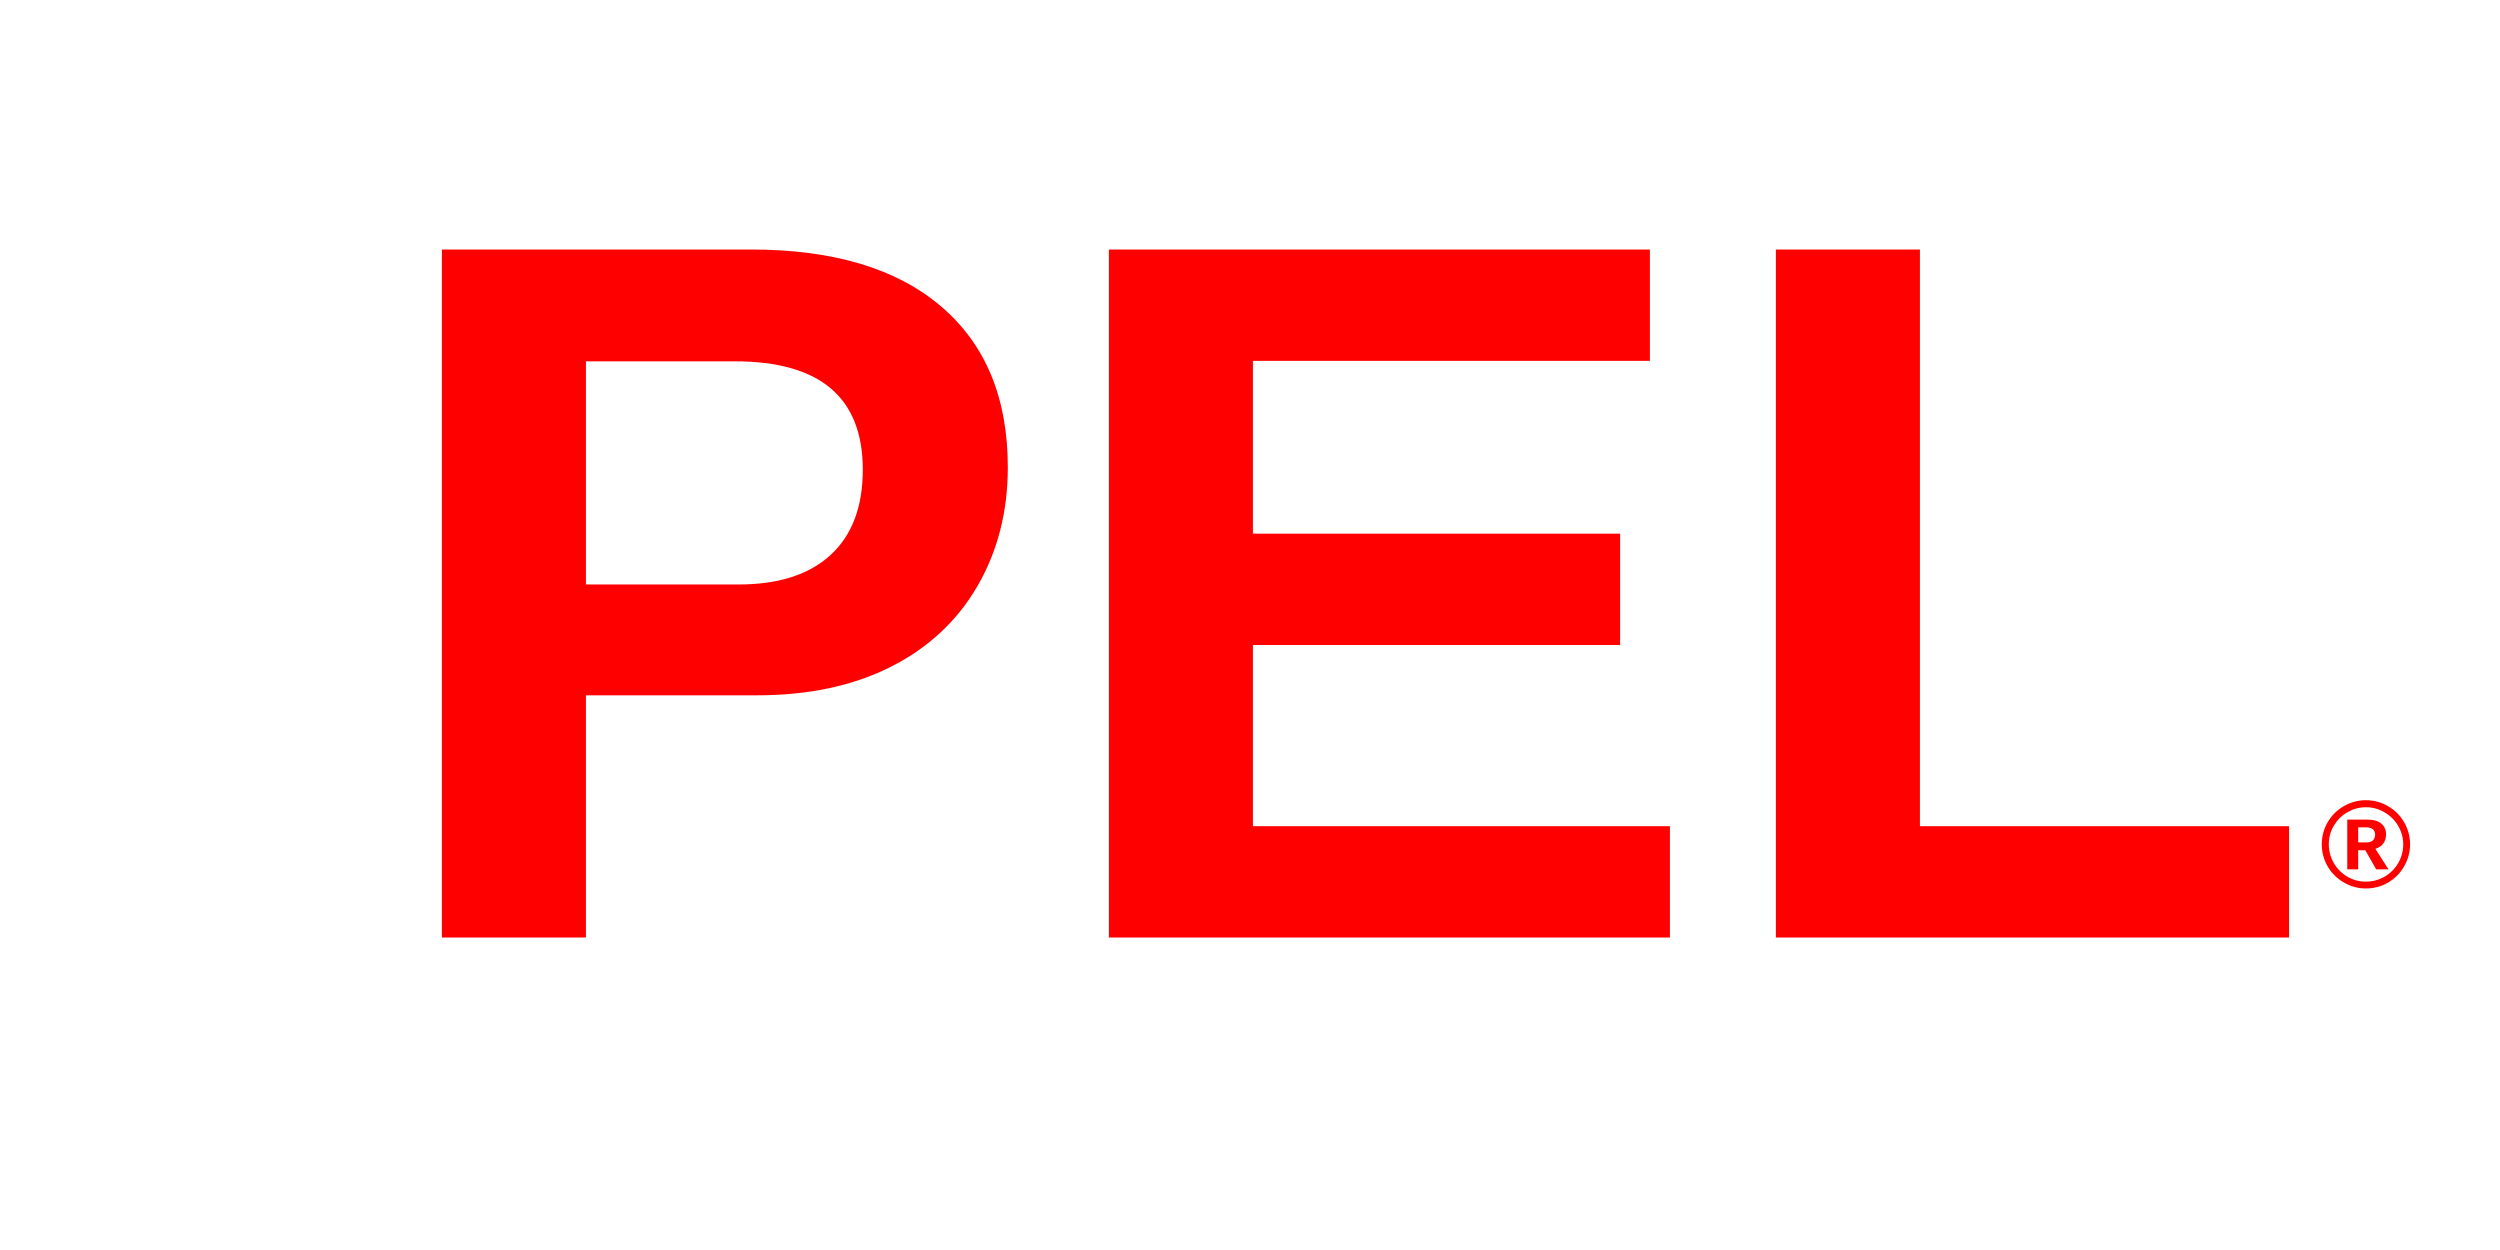
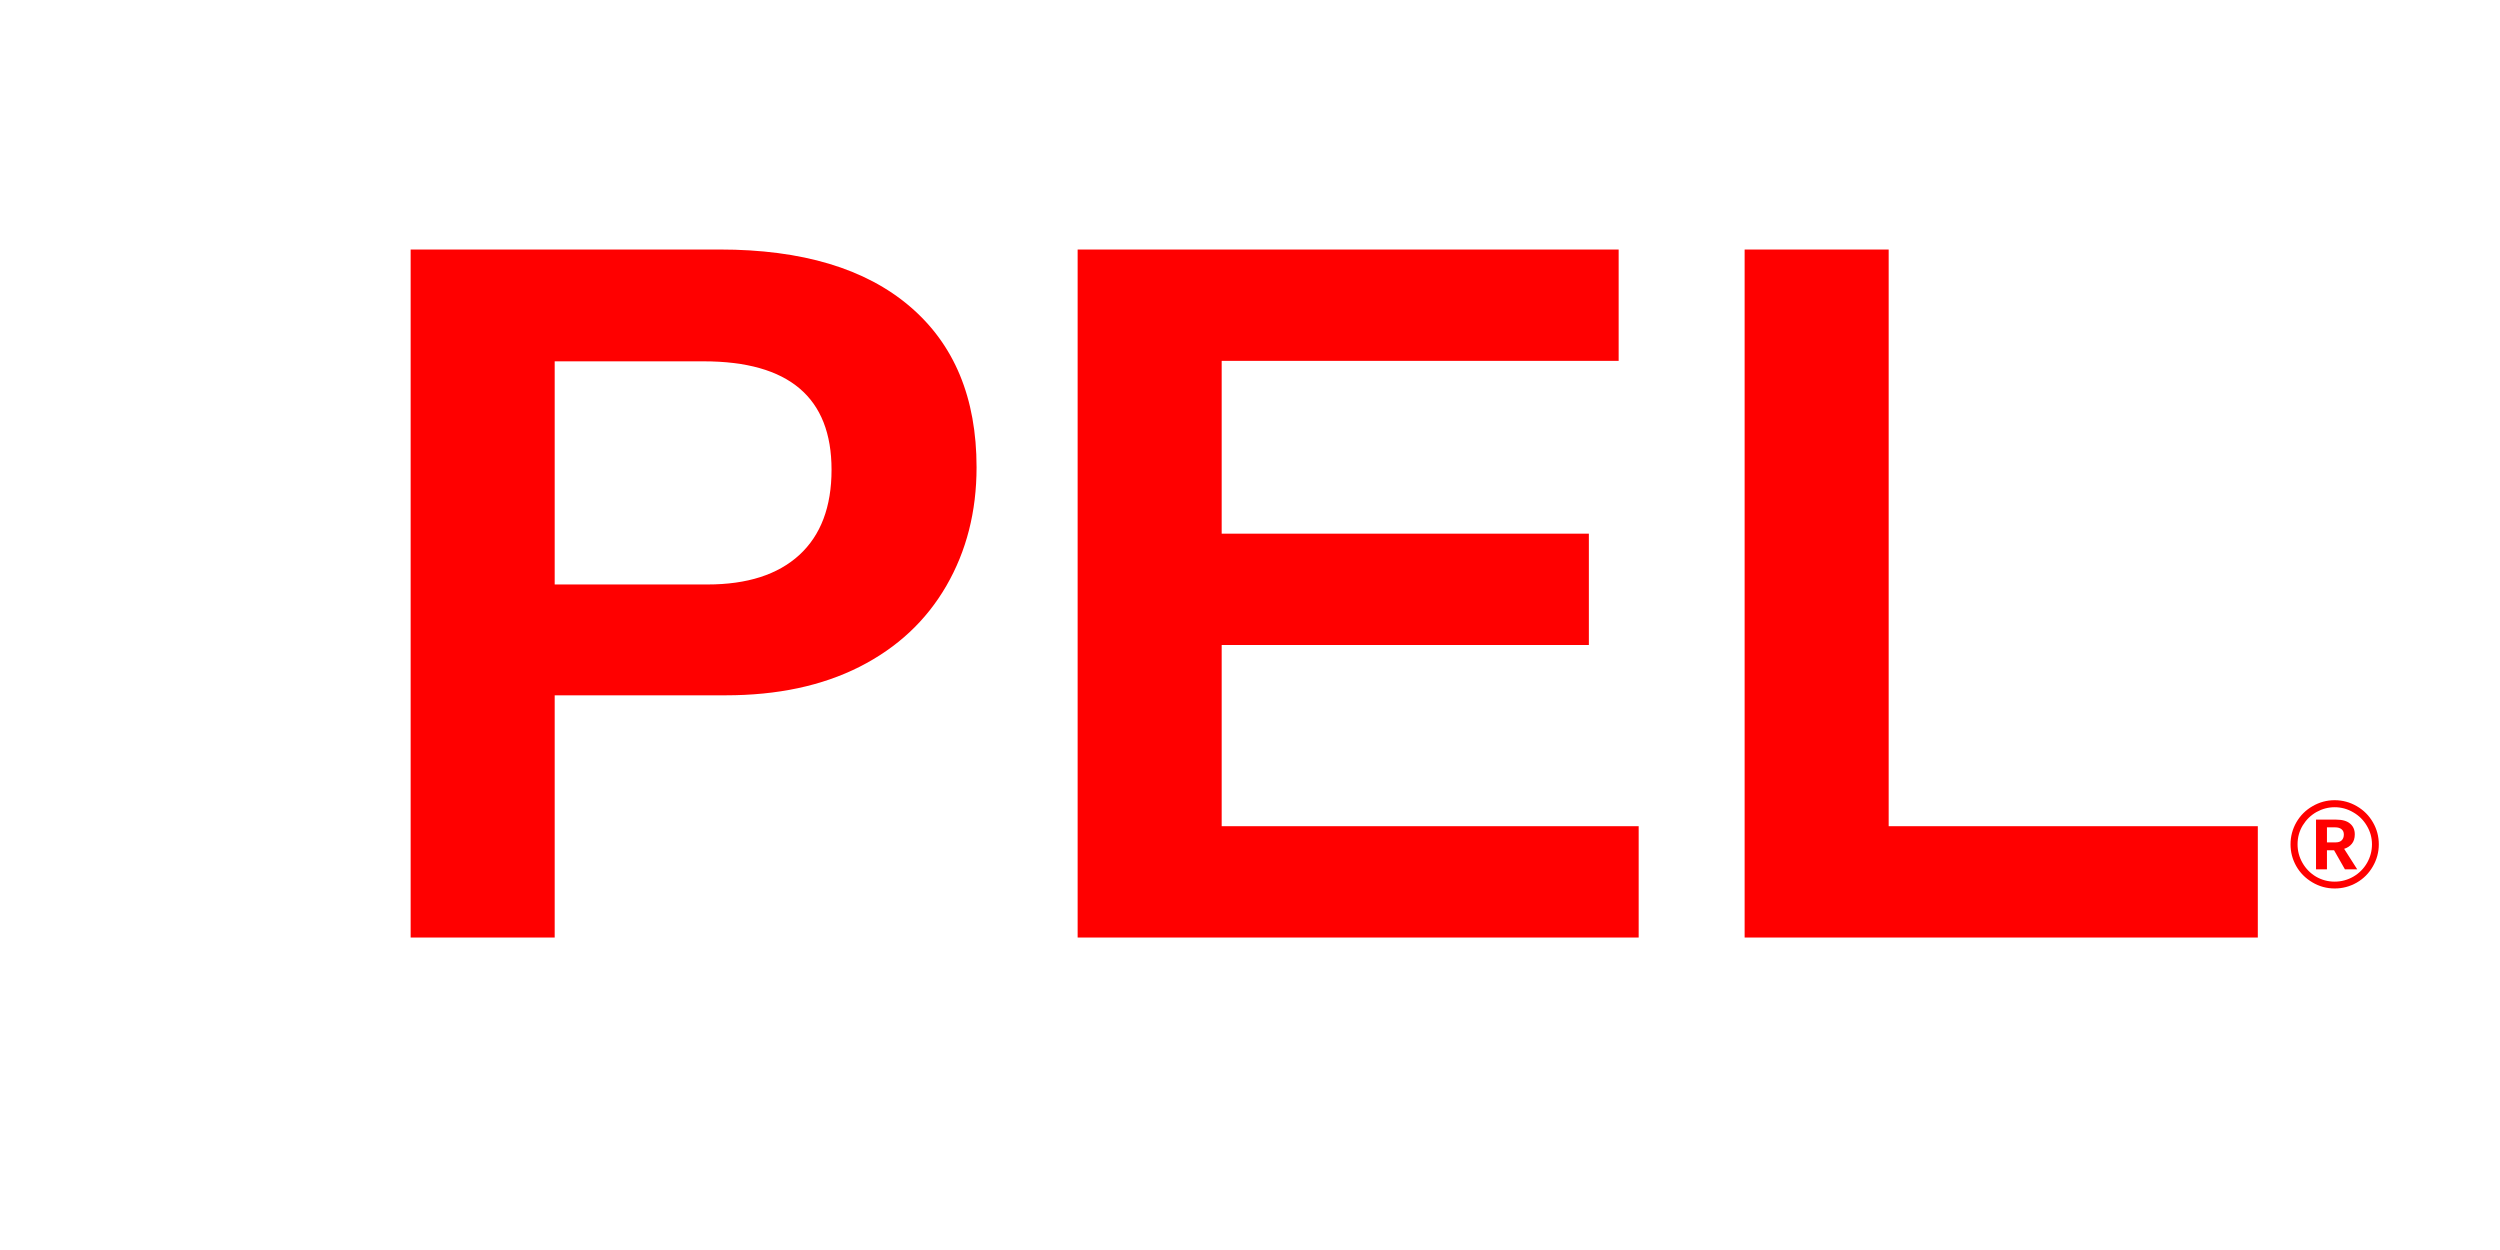
<svg xmlns="http://www.w3.org/2000/svg" width="100%" height="100%" viewBox="0 0 400 200" preserveAspectRatio="xMidYMid meet">
-   <text x="60" y="150" font-family="Arial" font-size="160" font-weight="bold" fill="#ff0000">
+   <text x="55" y="150" font-family="Arial" font-size="160" font-weight="bold" fill="#ff0000">
    PEL<tspan font-size="20" baseline-shift="super">®</tspan>
  </text>
</svg>
